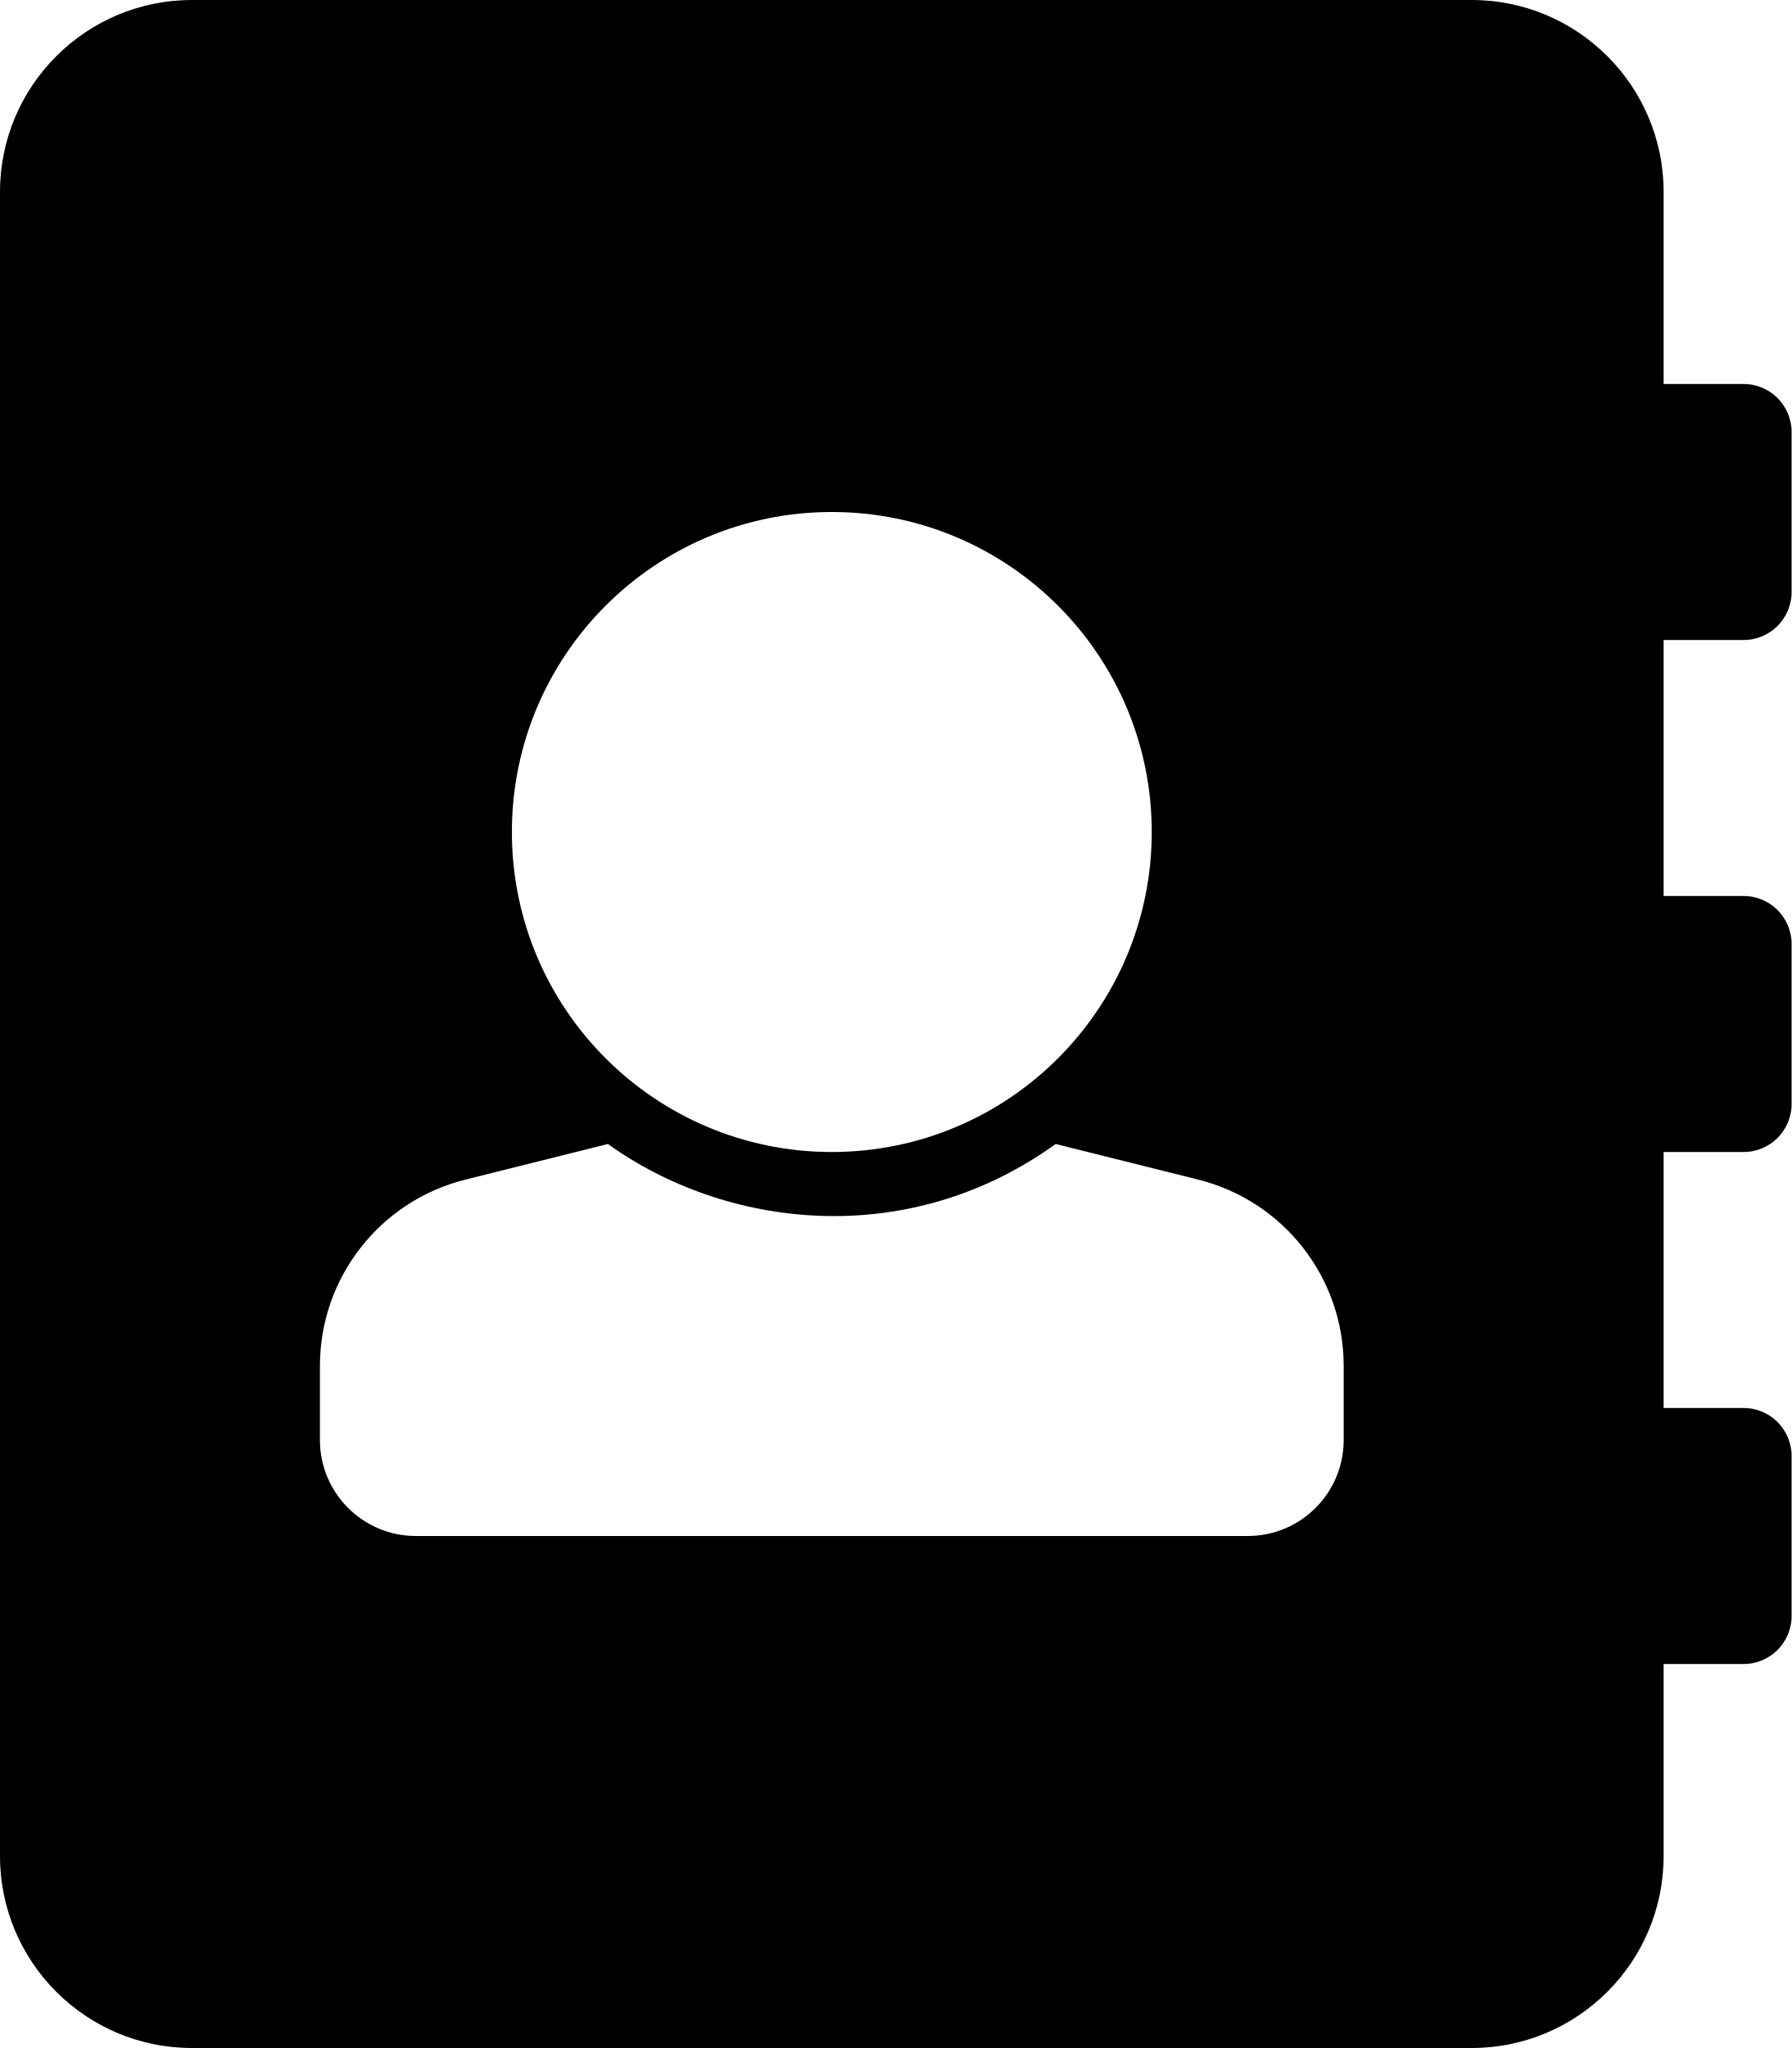
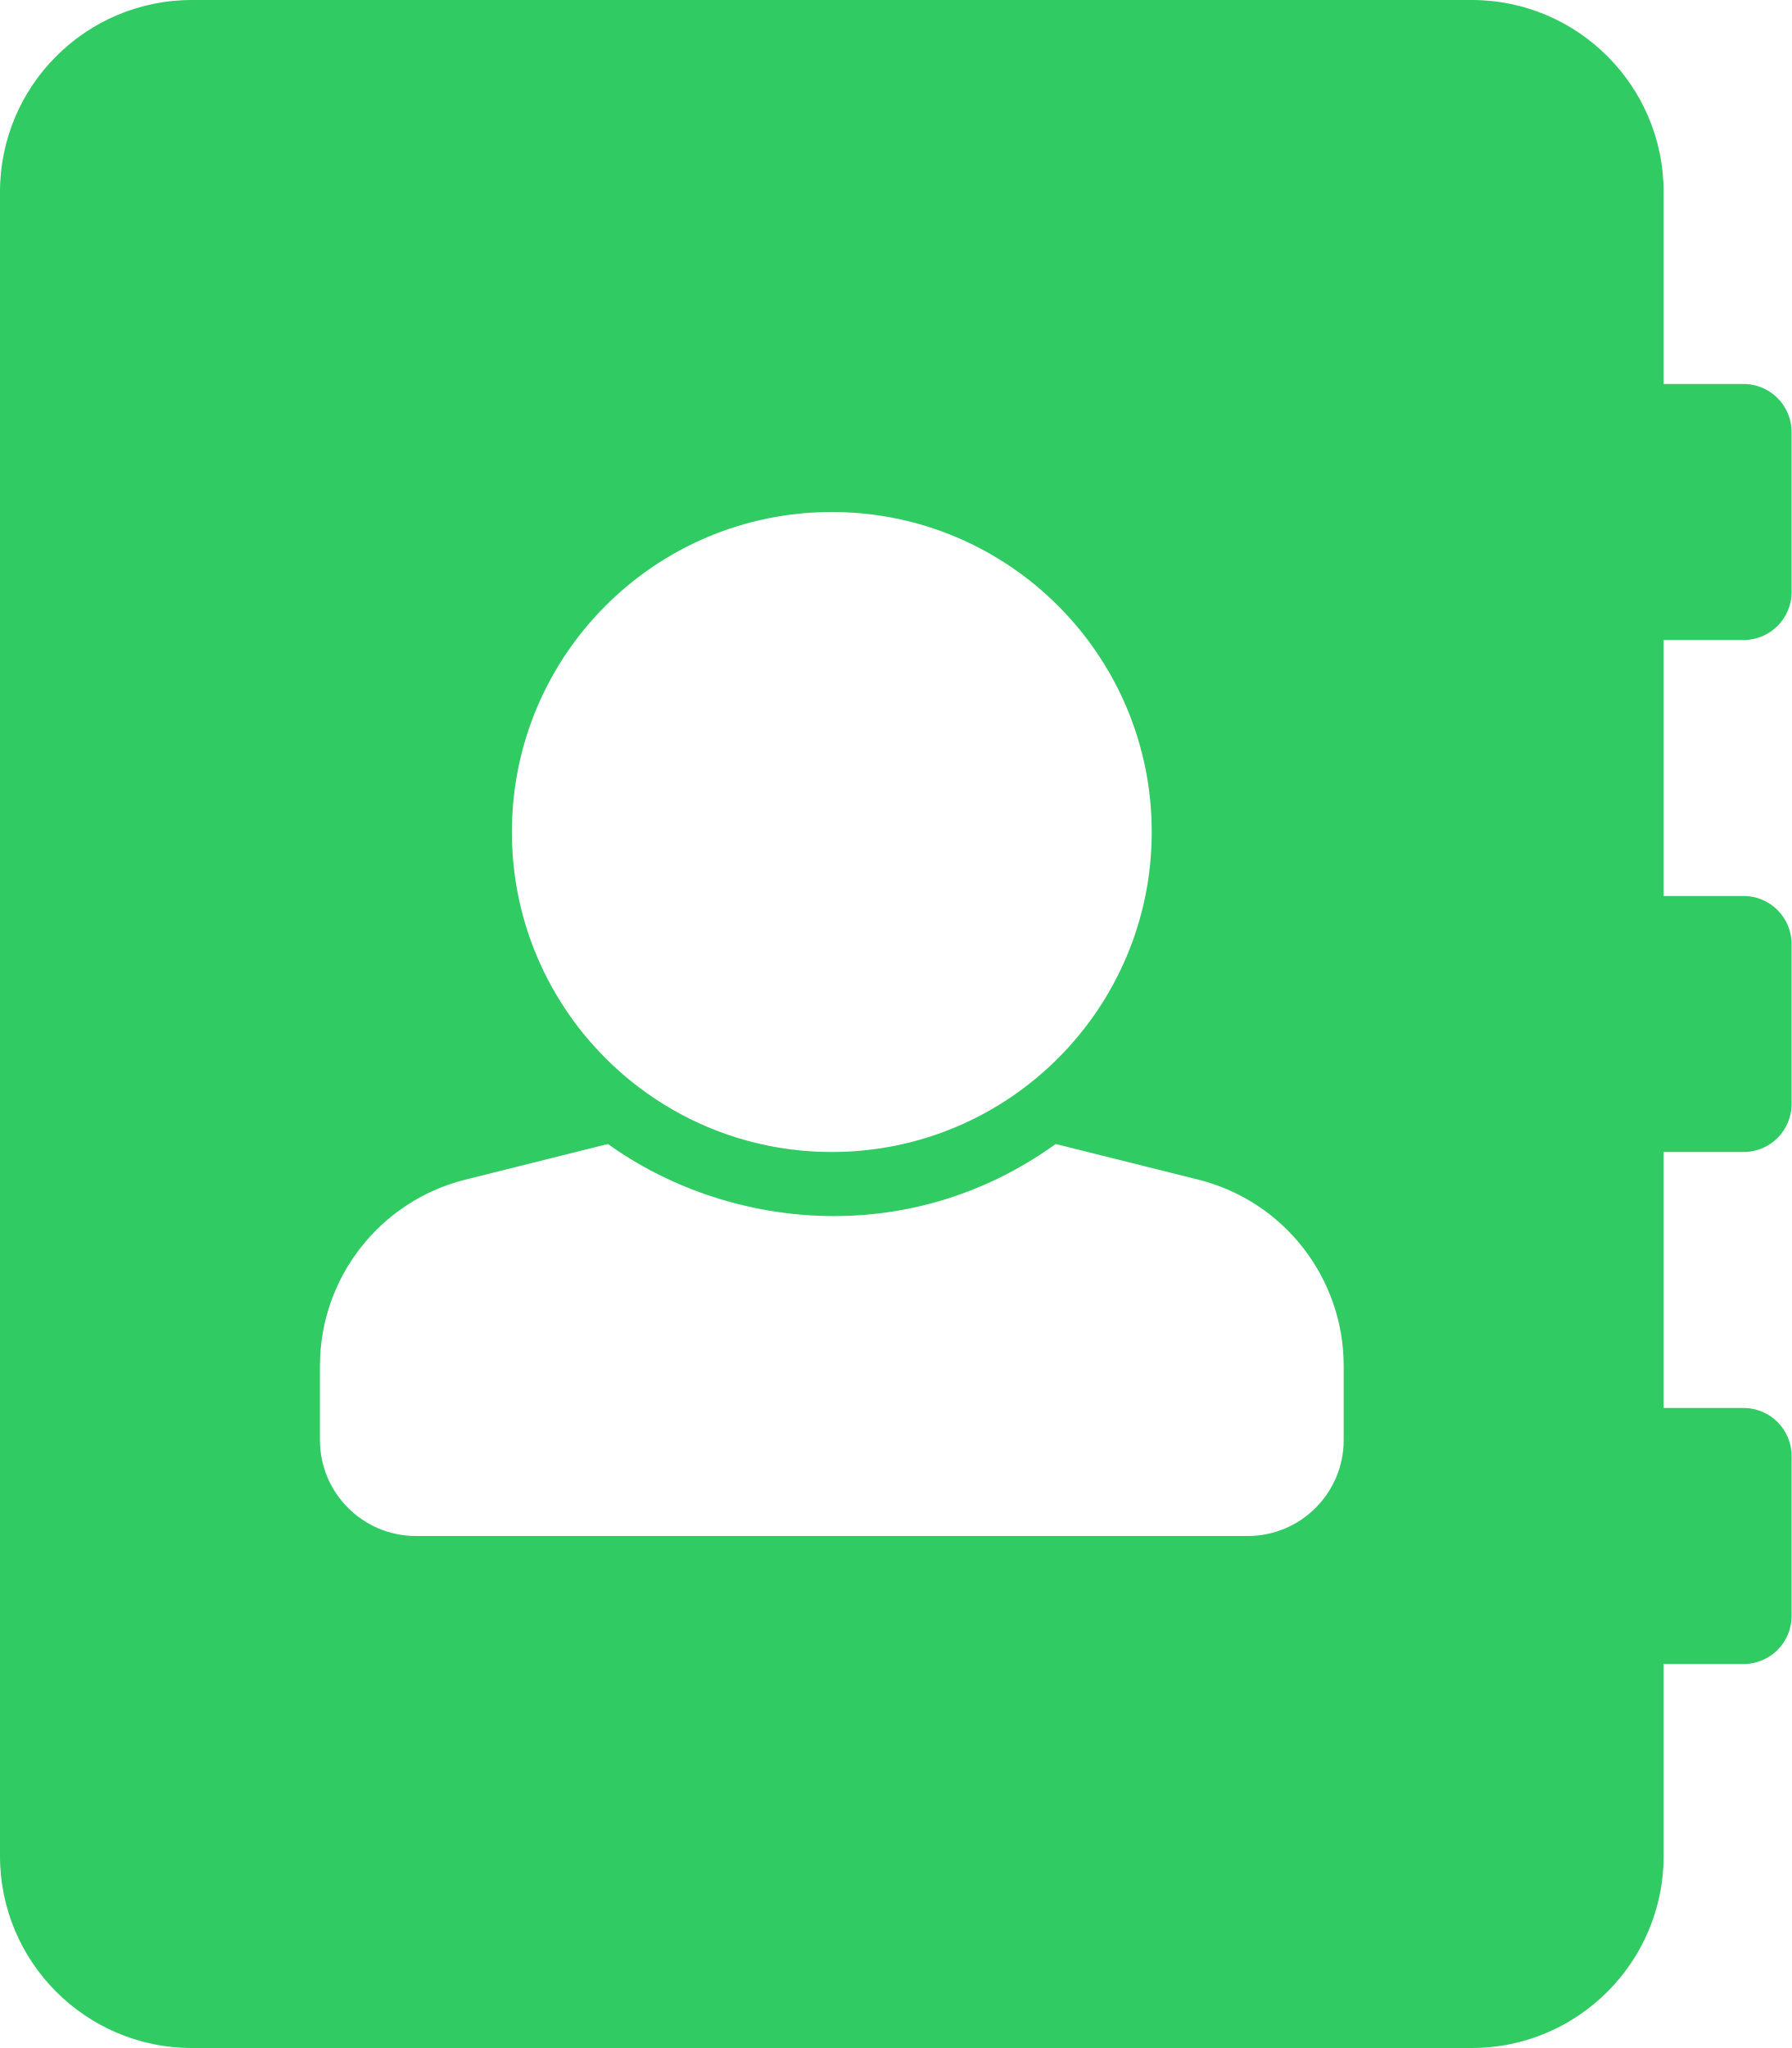
- <svg xmlns="http://www.w3.org/2000/svg" viewBox="0 0 448 512">
+ <svg xmlns="http://www.w3.org/2000/svg" fill="#30cb63" viewBox="0 0 448 512">
  <path d="M436 160c6.627 0 12-5.373 12-12v-40c0-6.627-5.373-12-12-12h-20V48c0-26.51-21.49-48-48-48H48C21.49 0 0 21.49 0 48v416c0 26.51 21.49 48 48 48h320c26.51 0 48-21.49 48-48v-48h20c6.627 0 12-5.373 12-12v-40c0-6.627-5.373-12-12-12h-20v-64h20c6.627 0 12-5.373 12-12v-40c0-6.627-5.373-12-12-12h-20v-64h20zm-228-32c44.183 0 80 35.817 80 80s-35.817 80-80 80-80-35.817-80-80 35.817-80 80-80zm128 232c0 13.255-10.745 24-24 24H104c-13.255 0-24-10.745-24-24v-18.523c0-22.026 14.99-41.225 36.358-46.567l35.657-8.914c29.101 20.932 74.509 26.945 111.97 0l35.657 8.914C321.01 300.252 336 319.452 336 341.477V360z" />
</svg>
